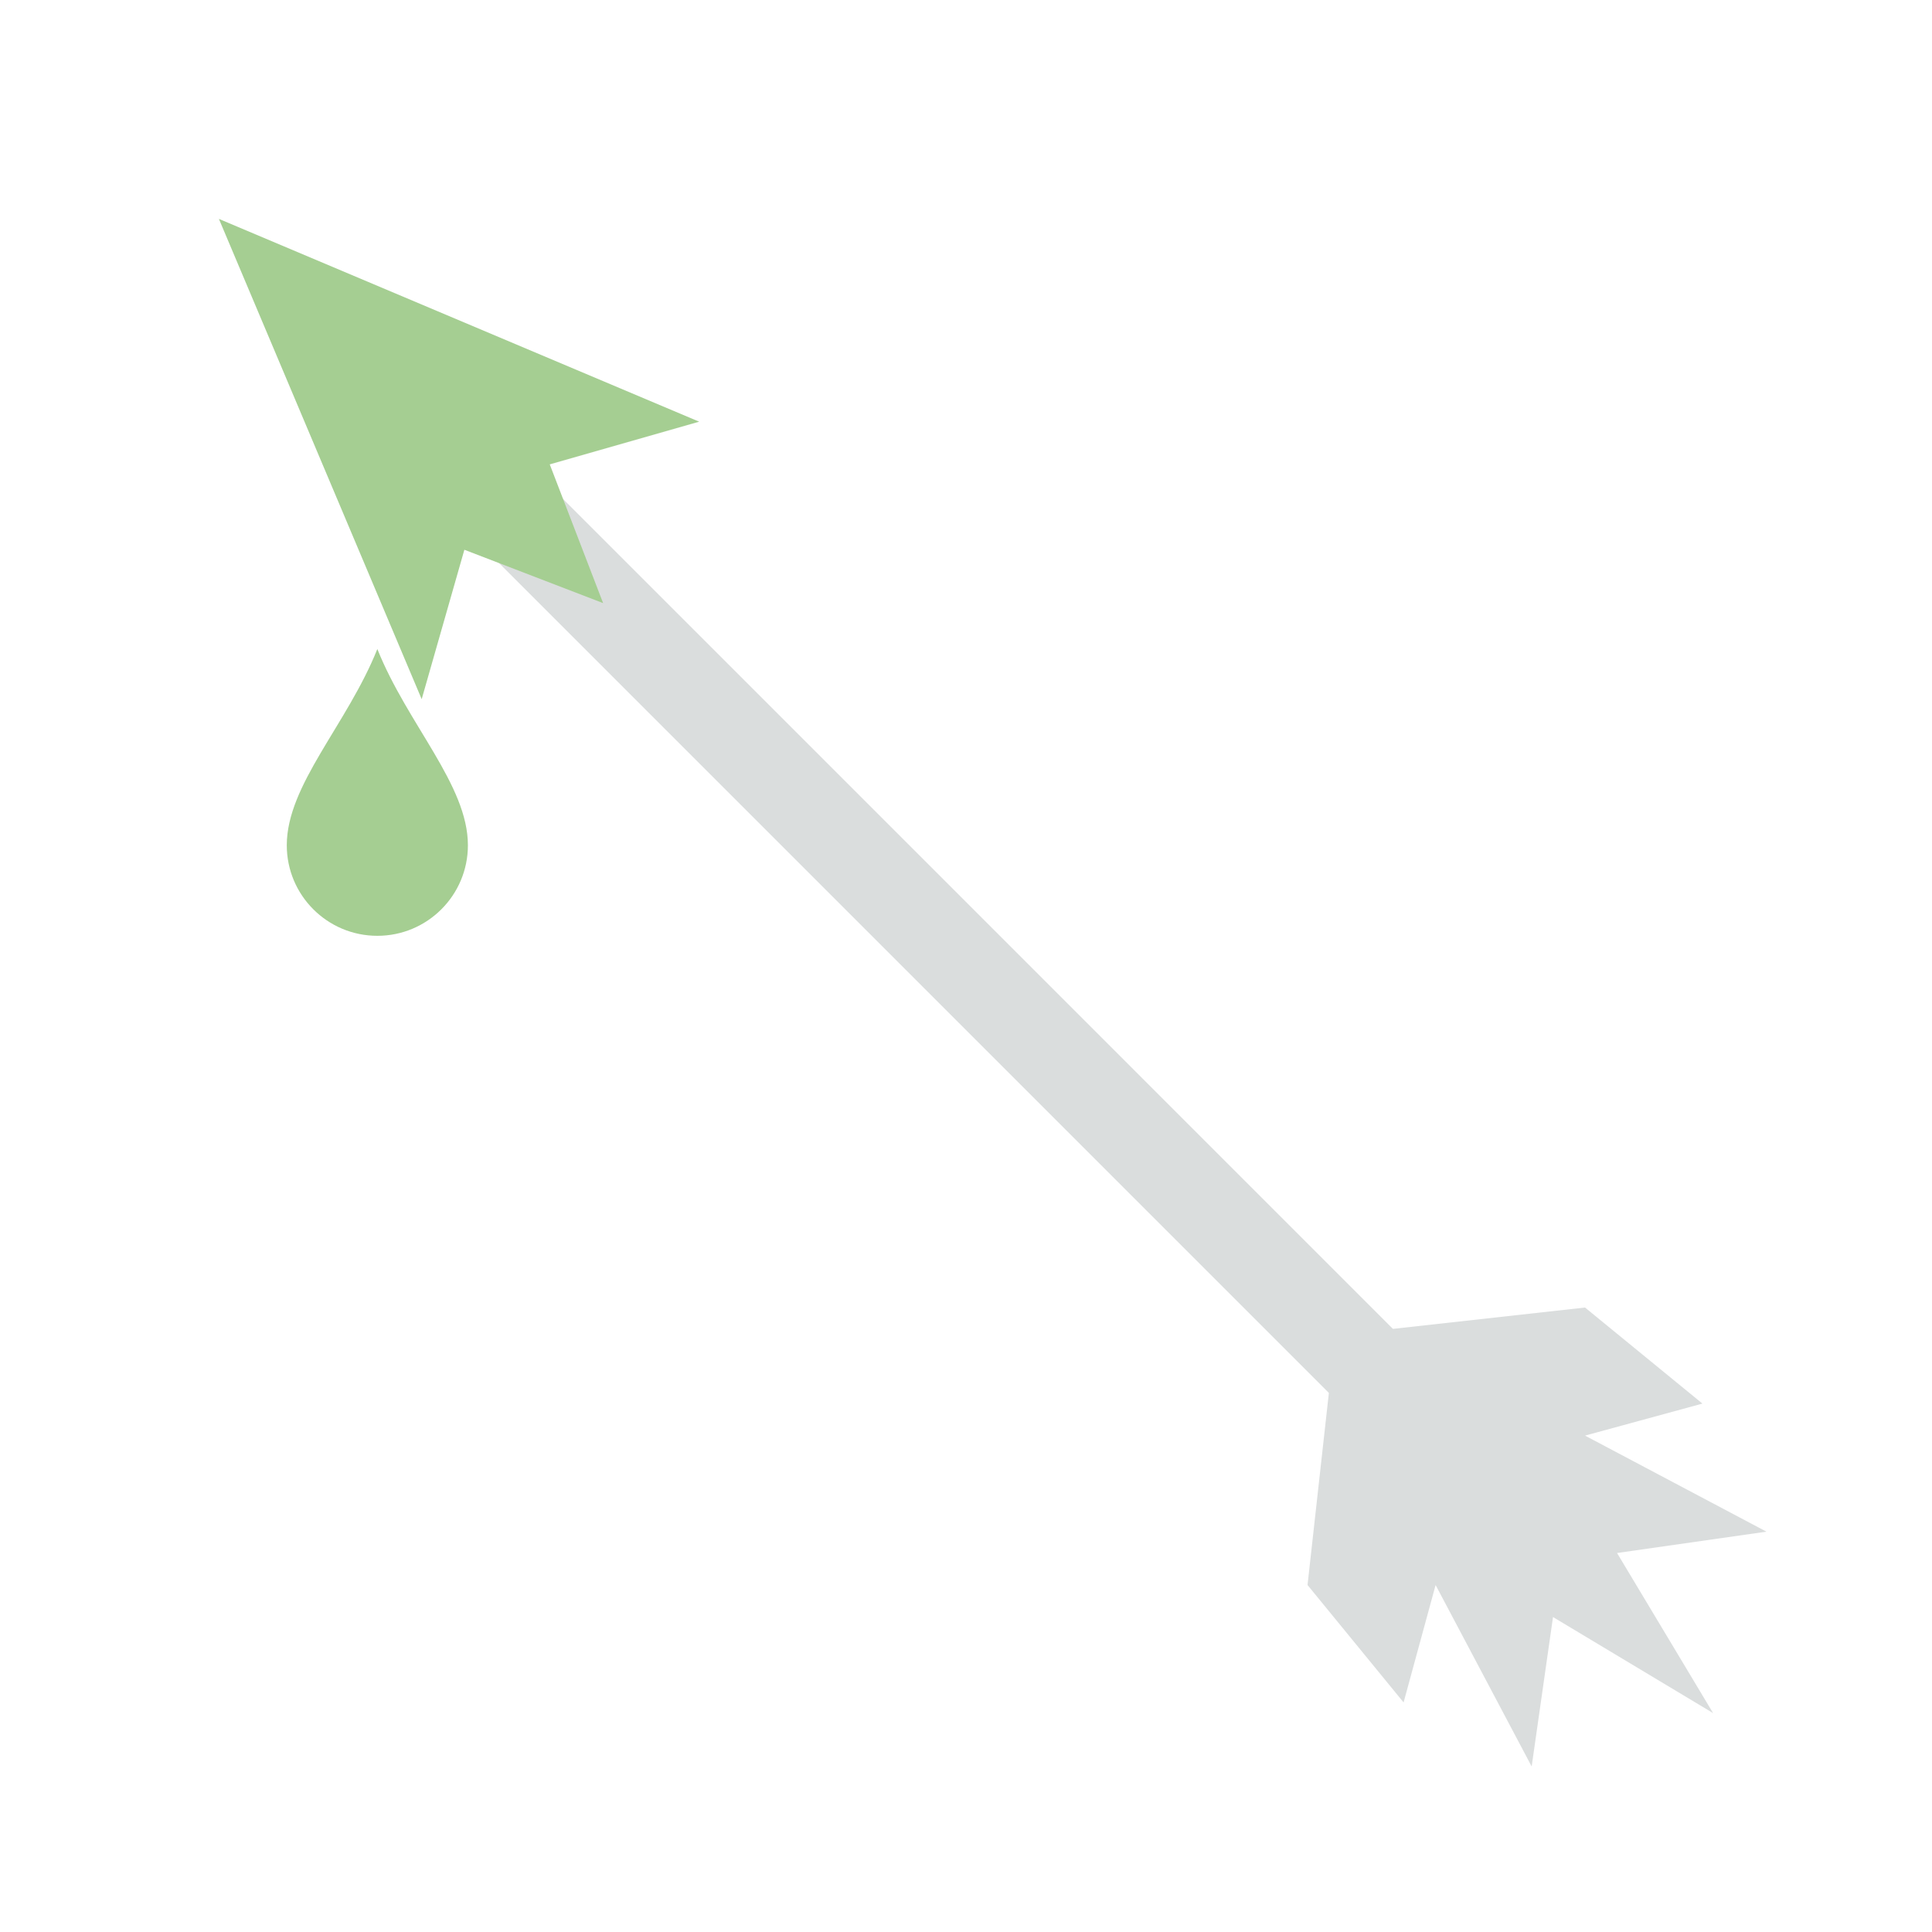
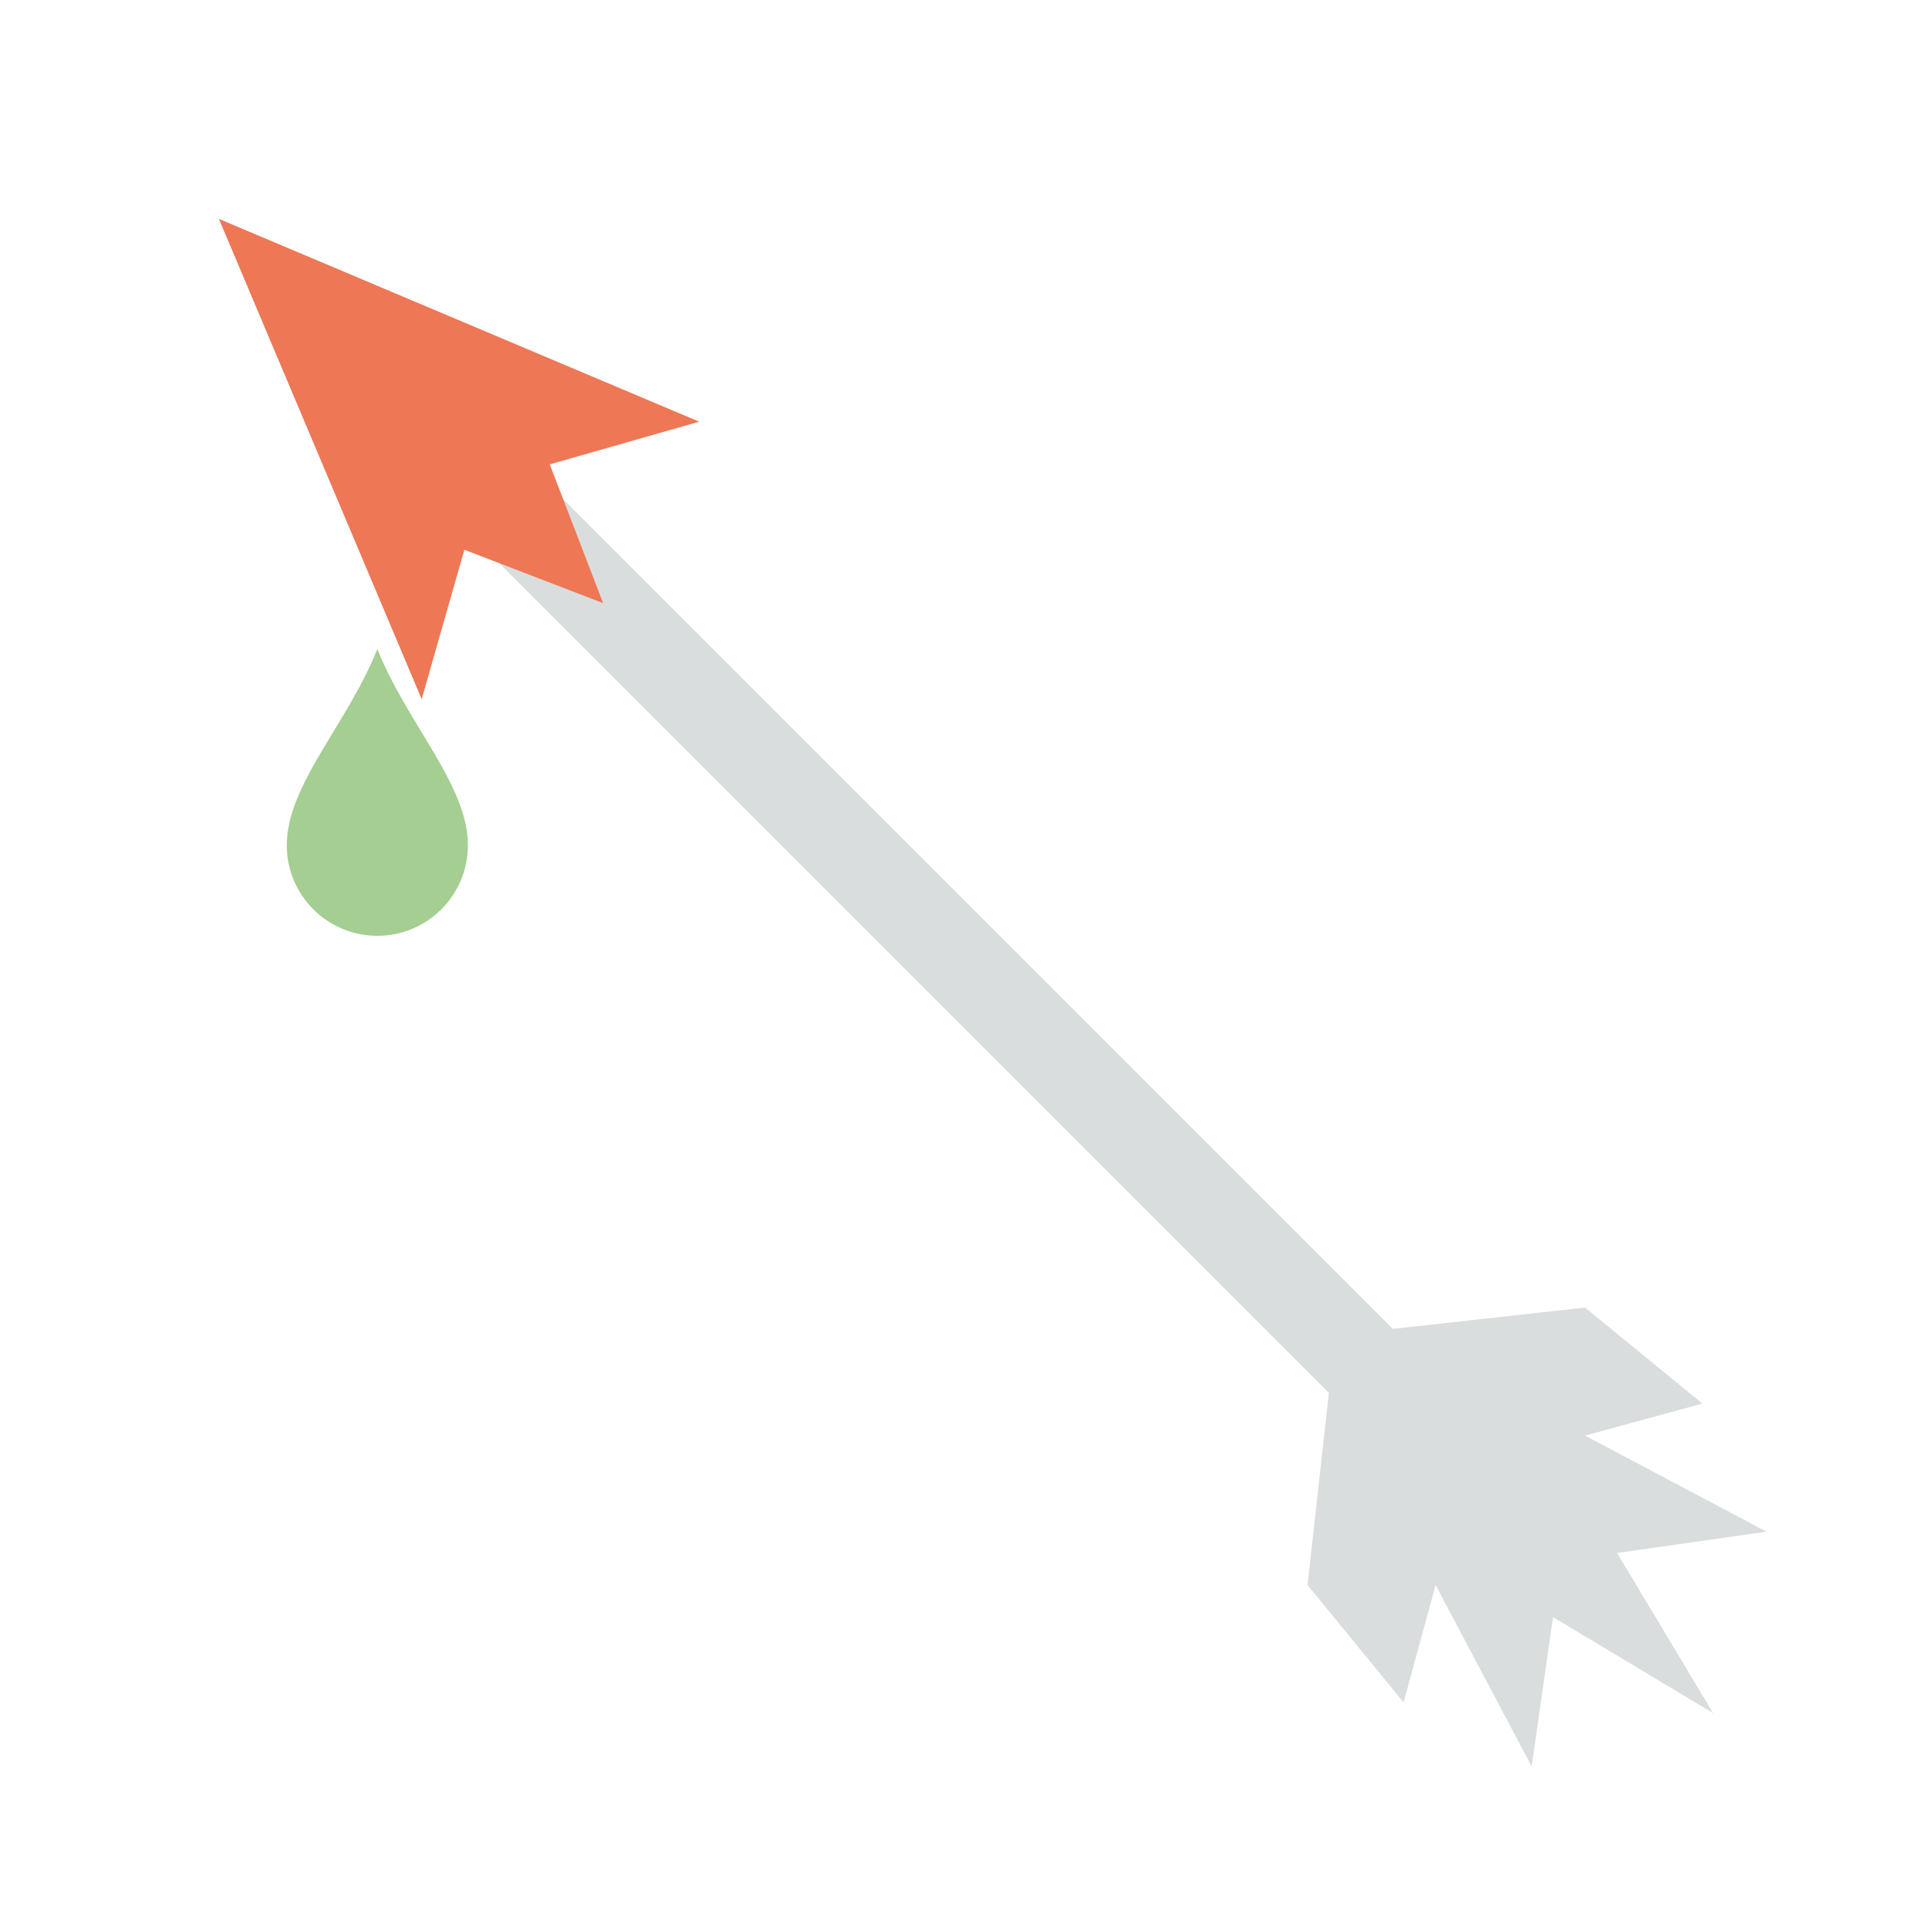
<svg xmlns="http://www.w3.org/2000/svg" width="128" height="128" viewBox="0 0 128 128" data-wheeler-raster-size="2048">
  <g transform="rotate(-45 64 64)">
    <path fill="#DADDDD" d="M61 19 H67 V110 H61 Z" />
    <path fill="#DADDDD" d="M61 101 L51 109 L50 119 L57 115 L53 128 L61 122 L64 134 L67 122 L75 128 L71 115 L78 119 L77 109 L67 101 Z" />
-     <path fill="#A5CE92" d="M64 -6 L51 26 L60 21 L64 30 L68 21 L77 26 Z" />
+     <path fill="#EE7755" d="M64 -6 L51 26 L60 21 L64 30 L68 21 L77 26 Z" />
  </g>
  <path fill="#A5CE92" d="M25 43 C23 48 19 52 19 56 A6 6 0 0 0 31 56 C31 52 27 48 25 43 Z" />
</svg>
